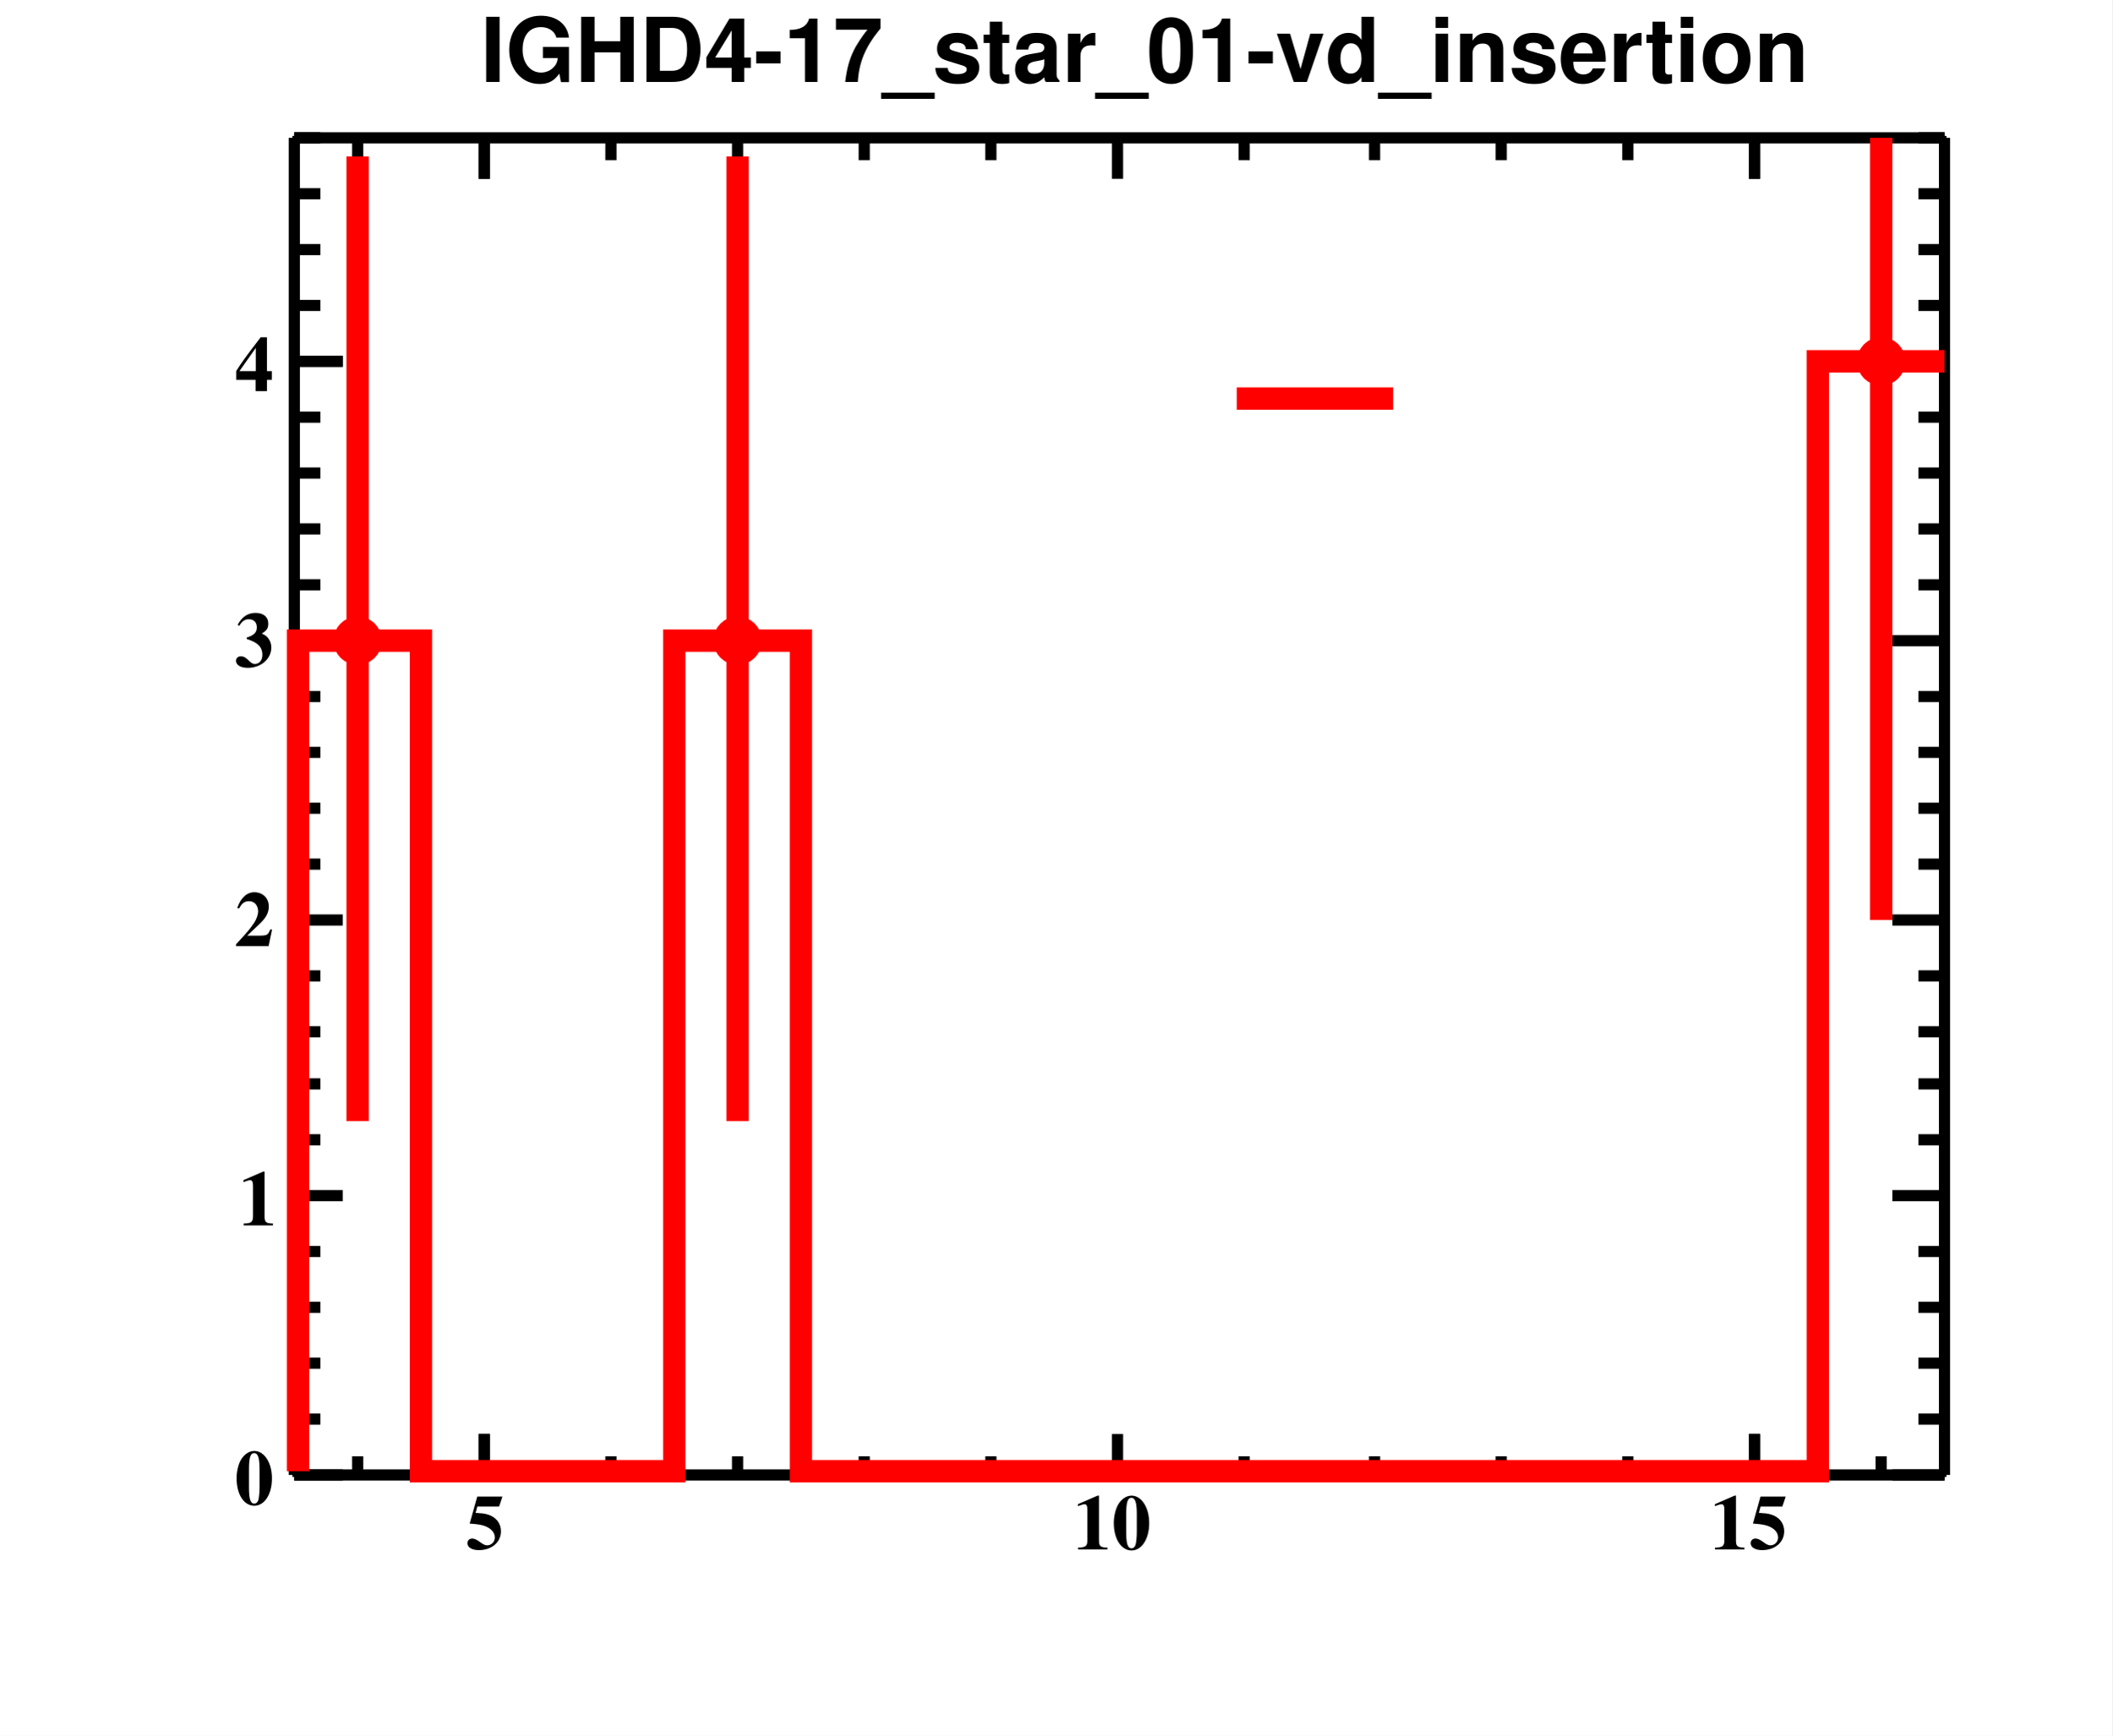
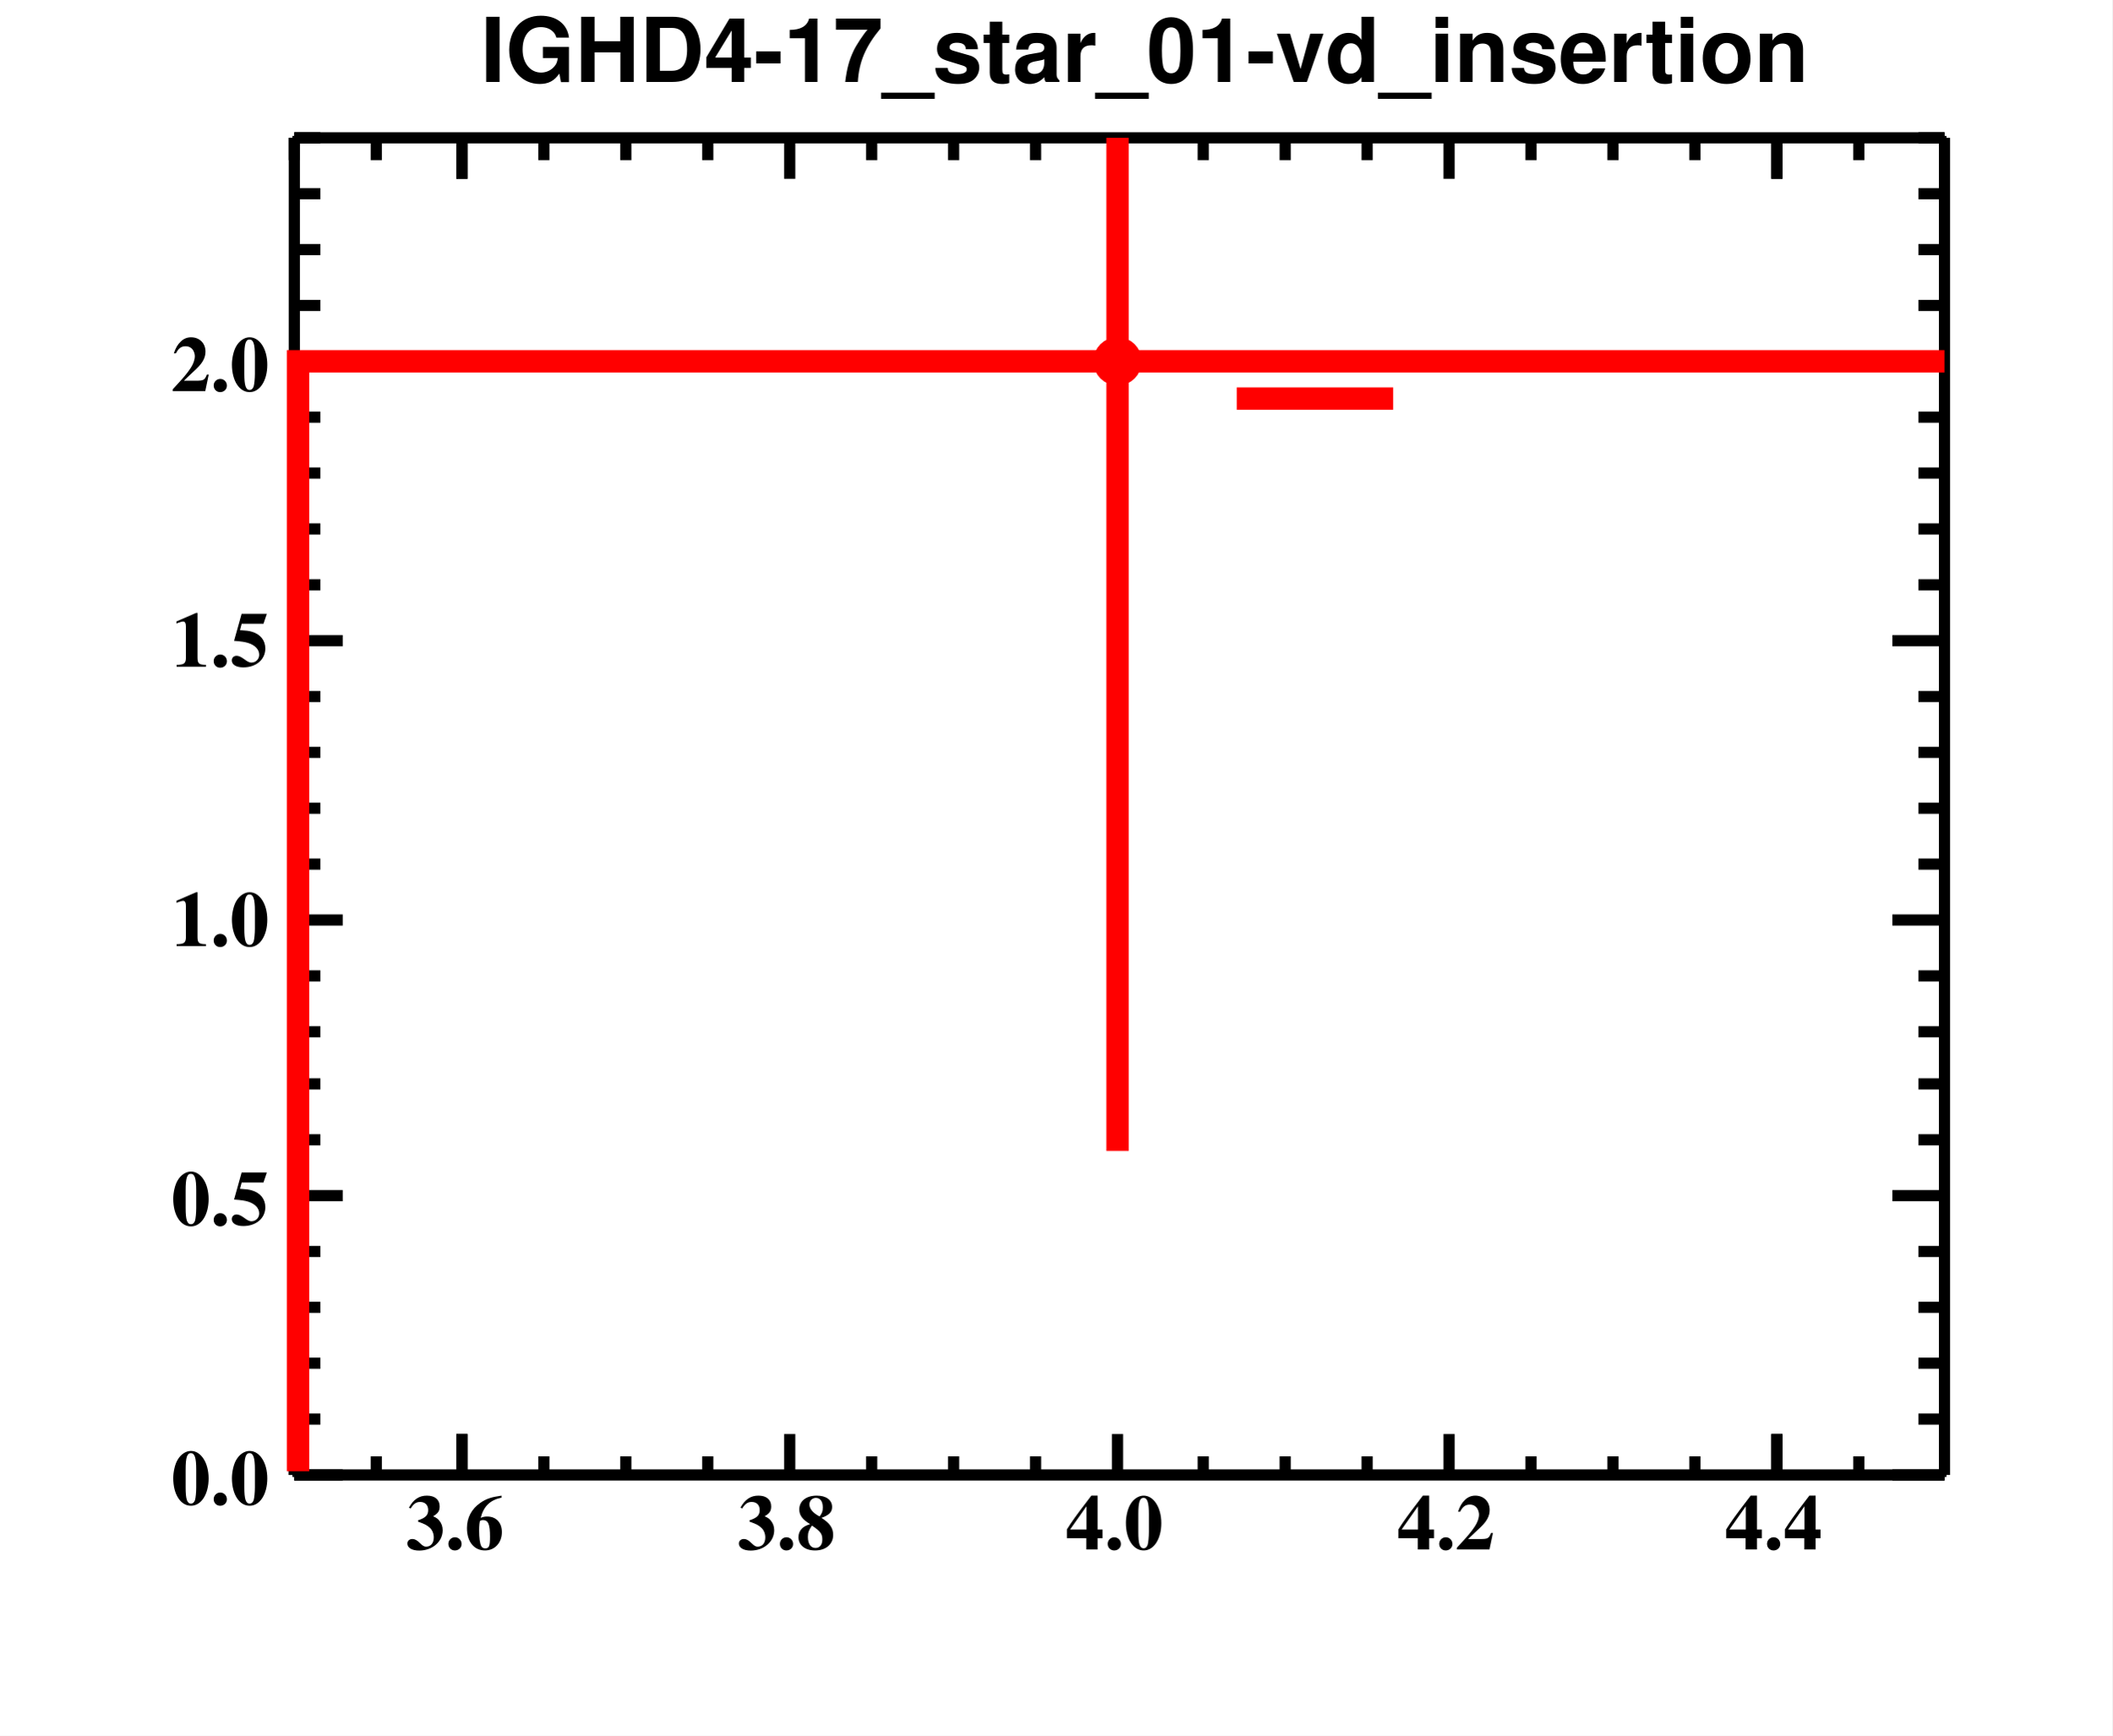
<svg xmlns="http://www.w3.org/2000/svg" width="567" height="466" viewBox="0 0 567 466">
  <defs>
</defs>
  <rect x="0" y="0" width="567" height="466" fill="white" />
  <rect x="79" y="37" width="443" height="359" fill="none" stroke="black" />
  <rect x="79" y="37" width="443" height="359" fill="none" stroke="black" />
  <path d="M79,396h 443" fill="none" stroke="black" stroke-width="3" />
-   <path d="M130,385v 11" fill="none" stroke="black" stroke-width="3" />
-   <path d="M164,391v 5" fill="none" stroke="black" stroke-width="3" />
-   <path d="M198,391v 5" fill="none" stroke="black" stroke-width="3" />
-   <path d="M232,391v 5" fill="none" stroke="black" stroke-width="3" />
-   <path d="M266,391v 5" fill="none" stroke="black" stroke-width="3" />
+   <path d="M124,385v 11" fill="none" stroke="black" stroke-width="3" />
+   <path d="M146,391v 5" fill="none" stroke="black" stroke-width="3" />
+   <path d="M168,391v 5" fill="none" stroke="black" stroke-width="3" />
+   <path d="M190,391v 5" fill="none" stroke="black" stroke-width="3" />
+   <path d="M212,385v 11" fill="none" stroke="black" stroke-width="3" />
+   <path d="M234,391v 5" fill="none" stroke="black" stroke-width="3" />
+   <path d="M256,391v 5" fill="none" stroke="black" stroke-width="3" />
+   <path d="M278,391v 5" fill="none" stroke="black" stroke-width="3" />
  <path d="M300,385v 11" fill="none" stroke="black" stroke-width="3" />
-   <path d="M334,391v 5" fill="none" stroke="black" stroke-width="3" />
-   <path d="M369,391v 5" fill="none" stroke="black" stroke-width="3" />
-   <path d="M403,391v 5" fill="none" stroke="black" stroke-width="3" />
-   <path d="M437,391v 5" fill="none" stroke="black" stroke-width="3" />
-   <path d="M471,385v 11" fill="none" stroke="black" stroke-width="3" />
-   <path d="M130,385v 11" fill="none" stroke="black" stroke-width="3" />
-   <path d="M96,391v 5" fill="none" stroke="black" stroke-width="3" />
-   <path d="M471,385v 11" fill="none" stroke="black" stroke-width="3" />
-   <path d="M505,391v 5" fill="none" stroke="black" stroke-width="3" />
-   <text x="125" y="416" fill="black" font-size="21" font-family="Times" font-weight="bold">
- 5
+   <path d="M323,391v 5" fill="none" stroke="black" stroke-width="3" />
+   <path d="M345,391v 5" fill="none" stroke="black" stroke-width="3" />
+   <path d="M367,391v 5" fill="none" stroke="black" stroke-width="3" />
+   <path d="M389,385v 11" fill="none" stroke="black" stroke-width="3" />
+   <path d="M411,391v 5" fill="none" stroke="black" stroke-width="3" />
+   <path d="M433,391v 5" fill="none" stroke="black" stroke-width="3" />
+   <path d="M455,391v 5" fill="none" stroke="black" stroke-width="3" />
+   <path d="M477,385v 11" fill="none" stroke="black" stroke-width="3" />
+   <path d="M124,385v 11" fill="none" stroke="black" stroke-width="3" />
+   <path d="M101,391v 5" fill="none" stroke="black" stroke-width="3" />
+   <path d="M79,391v 5" fill="none" stroke="black" stroke-width="3" />
+   <path d="M477,385v 11" fill="none" stroke="black" stroke-width="3" />
+   <path d="M499,391v 5" fill="none" stroke="black" stroke-width="3" />
+   <text x="109" y="416" fill="black" font-size="21" font-family="Times" font-weight="bold">
+ 3.6
</text>
-   <text x="288" y="416" fill="black" font-size="21" font-family="Times" font-weight="bold">
- 10
+   <text x="198" y="416" fill="black" font-size="21" font-family="Times" font-weight="bold">
+ 3.8
</text>
-   <text x="459" y="416" fill="black" font-size="21" font-family="Times" font-weight="bold">
- 15
+   <text x="286" y="416" fill="black" font-size="21" font-family="Times" font-weight="bold">
+ 4.0
+ </text>
+   <text x="375" y="416" fill="black" font-size="21" font-family="Times" font-weight="bold">
+ 4.2
+ </text>
+   <text x="463" y="416" fill="black" font-size="21" font-family="Times" font-weight="bold">
+ 4.4
</text>
  <path d="M79,37h 443" fill="none" stroke="black" stroke-width="3" />
-   <path d="M130,48v -11" fill="none" stroke="black" stroke-width="3" />
-   <path d="M164,43v -6" fill="none" stroke="black" stroke-width="3" />
-   <path d="M198,43v -6" fill="none" stroke="black" stroke-width="3" />
-   <path d="M232,43v -6" fill="none" stroke="black" stroke-width="3" />
-   <path d="M266,43v -6" fill="none" stroke="black" stroke-width="3" />
+   <path d="M124,48v -11" fill="none" stroke="black" stroke-width="3" />
+   <path d="M146,43v -6" fill="none" stroke="black" stroke-width="3" />
+   <path d="M168,43v -6" fill="none" stroke="black" stroke-width="3" />
+   <path d="M190,43v -6" fill="none" stroke="black" stroke-width="3" />
+   <path d="M212,48v -11" fill="none" stroke="black" stroke-width="3" />
+   <path d="M234,43v -6" fill="none" stroke="black" stroke-width="3" />
+   <path d="M256,43v -6" fill="none" stroke="black" stroke-width="3" />
+   <path d="M278,43v -6" fill="none" stroke="black" stroke-width="3" />
  <path d="M300,48v -11" fill="none" stroke="black" stroke-width="3" />
-   <path d="M334,43v -6" fill="none" stroke="black" stroke-width="3" />
-   <path d="M369,43v -6" fill="none" stroke="black" stroke-width="3" />
-   <path d="M403,43v -6" fill="none" stroke="black" stroke-width="3" />
-   <path d="M437,43v -6" fill="none" stroke="black" stroke-width="3" />
-   <path d="M471,48v -11" fill="none" stroke="black" stroke-width="3" />
-   <path d="M130,48v -11" fill="none" stroke="black" stroke-width="3" />
-   <path d="M96,43v -6" fill="none" stroke="black" stroke-width="3" />
-   <path d="M471,48v -11" fill="none" stroke="black" stroke-width="3" />
-   <path d="M505,43v -6" fill="none" stroke="black" stroke-width="3" />
+   <path d="M323,43v -6" fill="none" stroke="black" stroke-width="3" />
+   <path d="M345,43v -6" fill="none" stroke="black" stroke-width="3" />
+   <path d="M367,43v -6" fill="none" stroke="black" stroke-width="3" />
+   <path d="M389,48v -11" fill="none" stroke="black" stroke-width="3" />
+   <path d="M411,43v -6" fill="none" stroke="black" stroke-width="3" />
+   <path d="M433,43v -6" fill="none" stroke="black" stroke-width="3" />
+   <path d="M455,43v -6" fill="none" stroke="black" stroke-width="3" />
+   <path d="M477,48v -11" fill="none" stroke="black" stroke-width="3" />
+   <path d="M124,48v -11" fill="none" stroke="black" stroke-width="3" />
+   <path d="M101,43v -6" fill="none" stroke="black" stroke-width="3" />
+   <path d="M79,43v -6" fill="none" stroke="black" stroke-width="3" />
+   <path d="M477,48v -11" fill="none" stroke="black" stroke-width="3" />
+   <path d="M499,43v -6" fill="none" stroke="black" stroke-width="3" />
  <path d="M79,396v -359" fill="none" stroke="black" stroke-width="3" />
  <path d="M92,396h -13" fill="none" stroke="black" stroke-width="3" />
  <path d="M86,381h -7" fill="none" stroke="black" stroke-width="3" />
  <path d="M86,366h -7" fill="none" stroke="black" stroke-width="3" />
  <path d="M86,351h -7" fill="none" stroke="black" stroke-width="3" />
  <path d="M86,336h -7" fill="none" stroke="black" stroke-width="3" />
  <path d="M92,321h -13" fill="none" stroke="black" stroke-width="3" />
  <path d="M86,306h -7" fill="none" stroke="black" stroke-width="3" />
  <path d="M86,291h -7" fill="none" stroke="black" stroke-width="3" />
  <path d="M86,277h -7" fill="none" stroke="black" stroke-width="3" />
  <path d="M86,262h -7" fill="none" stroke="black" stroke-width="3" />
  <path d="M92,247h -13" fill="none" stroke="black" stroke-width="3" />
  <path d="M86,232h -7" fill="none" stroke="black" stroke-width="3" />
  <path d="M86,217h -7" fill="none" stroke="black" stroke-width="3" />
  <path d="M86,202h -7" fill="none" stroke="black" stroke-width="3" />
  <path d="M86,187h -7" fill="none" stroke="black" stroke-width="3" />
  <path d="M92,172h -13" fill="none" stroke="black" stroke-width="3" />
  <path d="M86,157h -7" fill="none" stroke="black" stroke-width="3" />
  <path d="M86,142h -7" fill="none" stroke="black" stroke-width="3" />
  <path d="M86,127h -7" fill="none" stroke="black" stroke-width="3" />
  <path d="M86,112h -7" fill="none" stroke="black" stroke-width="3" />
  <path d="M92,97h -13" fill="none" stroke="black" stroke-width="3" />
  <path d="M92,97h -13" fill="none" stroke="black" stroke-width="3" />
  <path d="M86,82h -7" fill="none" stroke="black" stroke-width="3" />
  <path d="M86,67h -7" fill="none" stroke="black" stroke-width="3" />
  <path d="M86,52h -7" fill="none" stroke="black" stroke-width="3" />
  <path d="M86,37h -7" fill="none" stroke="black" stroke-width="3" />
-   <text x="63" y="404" fill="black" font-size="21" font-family="Times" font-weight="bold">
- 0
+   <text x="46" y="404" fill="black" font-size="21" font-family="Times" font-weight="bold">
+ 0.0
</text>
-   <text x="64" y="329" fill="black" font-size="21" font-family="Times" font-weight="bold">
- 1
+   <text x="46" y="329" fill="black" font-size="21" font-family="Times" font-weight="bold">
+ 0.5
</text>
-   <text x="63" y="254" fill="black" font-size="21" font-family="Times" font-weight="bold">
- 2
+   <text x="46" y="254" fill="black" font-size="21" font-family="Times" font-weight="bold">
+ 1.0
</text>
-   <text x="63" y="179" fill="black" font-size="21" font-family="Times" font-weight="bold">
- 3
+   <text x="46" y="179" fill="black" font-size="21" font-family="Times" font-weight="bold">
+ 1.5
</text>
-   <text x="63" y="105" fill="black" font-size="21" font-family="Times" font-weight="bold">
- 4
+   <text x="46" y="105" fill="black" font-size="21" font-family="Times" font-weight="bold">
+ 2.0
</text>
  <path d="M522,396v -359" fill="none" stroke="black" stroke-width="3" />
  <path d="M508,396h 14" fill="none" stroke="black" stroke-width="3" />
  <path d="M515,381h 7" fill="none" stroke="black" stroke-width="3" />
  <path d="M515,366h 7" fill="none" stroke="black" stroke-width="3" />
  <path d="M515,351h 7" fill="none" stroke="black" stroke-width="3" />
  <path d="M515,336h 7" fill="none" stroke="black" stroke-width="3" />
  <path d="M508,321h 14" fill="none" stroke="black" stroke-width="3" />
  <path d="M515,306h 7" fill="none" stroke="black" stroke-width="3" />
  <path d="M515,291h 7" fill="none" stroke="black" stroke-width="3" />
  <path d="M515,277h 7" fill="none" stroke="black" stroke-width="3" />
  <path d="M515,262h 7" fill="none" stroke="black" stroke-width="3" />
  <path d="M508,247h 14" fill="none" stroke="black" stroke-width="3" />
  <path d="M515,232h 7" fill="none" stroke="black" stroke-width="3" />
  <path d="M515,217h 7" fill="none" stroke="black" stroke-width="3" />
  <path d="M515,202h 7" fill="none" stroke="black" stroke-width="3" />
  <path d="M515,187h 7" fill="none" stroke="black" stroke-width="3" />
  <path d="M508,172h 14" fill="none" stroke="black" stroke-width="3" />
  <path d="M515,157h 7" fill="none" stroke="black" stroke-width="3" />
  <path d="M515,142h 7" fill="none" stroke="black" stroke-width="3" />
  <path d="M515,127h 7" fill="none" stroke="black" stroke-width="3" />
  <path d="M515,112h 7" fill="none" stroke="black" stroke-width="3" />
  <path d="M508,97h 14" fill="none" stroke="black" stroke-width="3" />
  <path d="M508,97h 14" fill="none" stroke="black" stroke-width="3" />
  <path d="M515,82h 7" fill="none" stroke="black" stroke-width="3" />
  <path d="M515,67h 7" fill="none" stroke="black" stroke-width="3" />
  <path d="M515,52h 7" fill="none" stroke="black" stroke-width="3" />
  <path d="M515,37h 7" fill="none" stroke="black" stroke-width="3" />
  <rect x="113" y="-4" width="397" height="38" fill="white" />
  <text x="129" y="22" fill="black" font-size="24" font-family="Helvetica" font-weight="bold">
IGHD4-17_star_01-vd_insertion
</text>
-   <path d="M96,301v -126" fill="none" stroke="#ff0000" stroke-width="6" />
-   <path d="M96,169v -127" fill="none" stroke="#ff0000" stroke-width="6" />
+   <path d="M300,309v -209" fill="none" stroke="#ff0000" stroke-width="6" />
+   <path d="M300,94v -57" fill="none" stroke="#ff0000" stroke-width="6" />
  <g stroke="#ff0000" stroke-width="6" fill="#ff0000">
-     <circle cx="96" cy="172" r="3.5" />
+     <circle cx="300" cy="97" r="3.5" />
  </g>
-   <path d="M198,301v -126" fill="none" stroke="#ff0000" stroke-width="6" />
-   <path d="M198,169v -127" fill="none" stroke="#ff0000" stroke-width="6" />
-   <g stroke="#ff0000" stroke-width="6" fill="#ff0000">
-     <circle cx="198" cy="172" r="3.5" />
-   </g>
-   <path d="M505,247v -147" fill="none" stroke="#ff0000" stroke-width="6" />
-   <path d="M505,94v -57" fill="none" stroke="#ff0000" stroke-width="6" />
-   <g stroke="#ff0000" stroke-width="6" fill="#ff0000">
-     <circle cx="505" cy="97" r="3.5" />
-   </g>
-   <path d="M80,395v -223h 33v 223h 68v -223h 34v 223h 273v -298h 34" fill="none" stroke="#ff0000" stroke-width="6" />
+   <path d="M80,395v -298h 442" fill="none" stroke="#ff0000" stroke-width="6" />
  <path d="M332,107h 42" fill="none" stroke="#ff0000" stroke-width="6" />
  <rect x="113" y="-4" width="397" height="38" fill="white" />
  <text x="129" y="22" fill="black" font-size="24" font-family="Helvetica" font-weight="bold">
IGHD4-17_star_01-vd_insertion
</text>
</svg>
